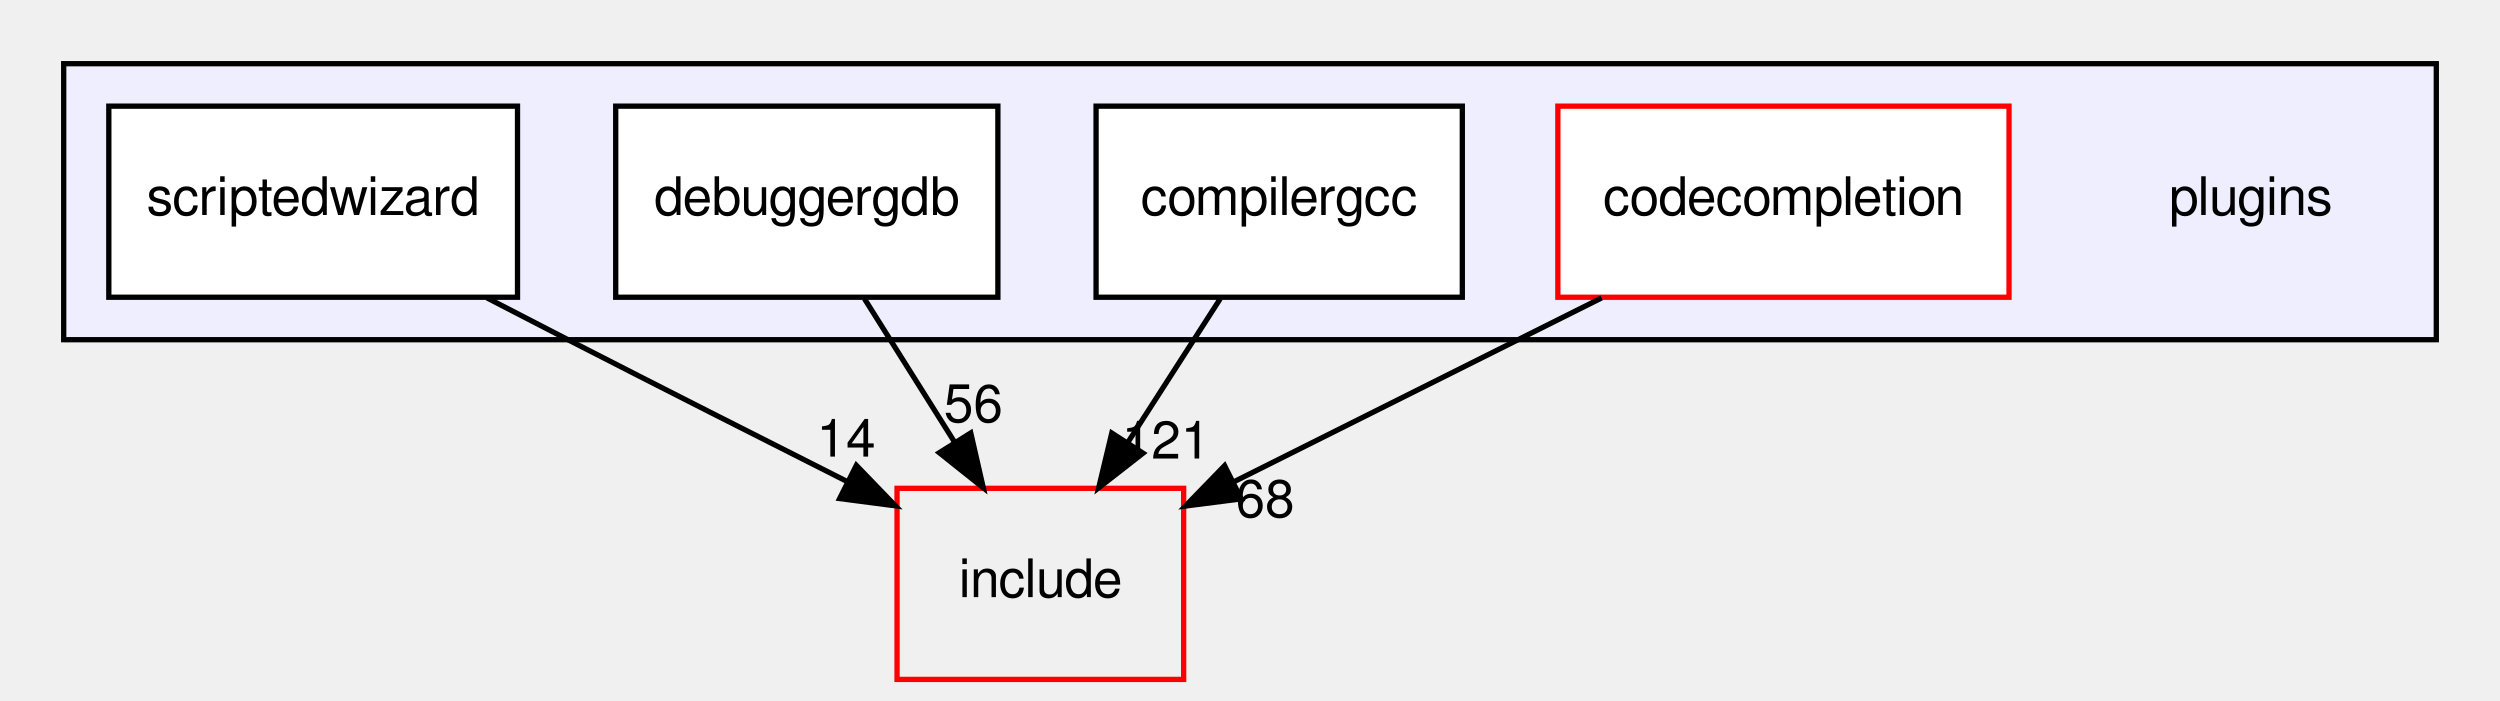
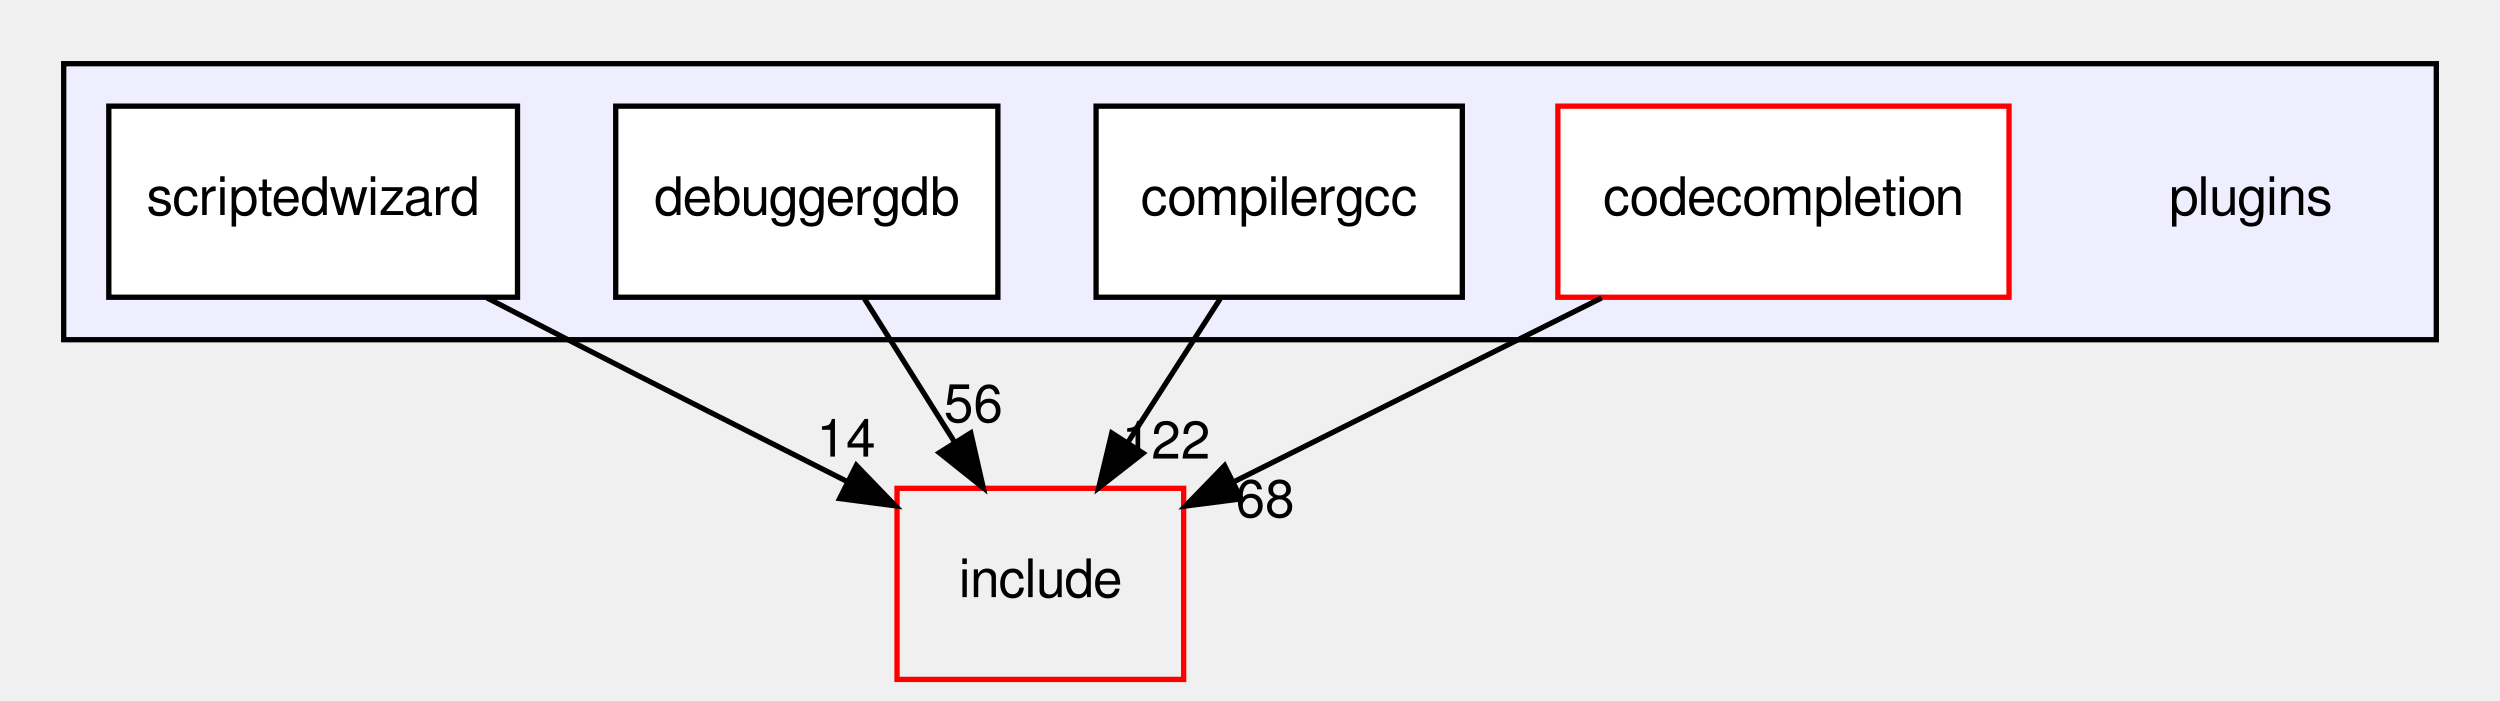
<svg xmlns="http://www.w3.org/2000/svg" xmlns:xlink="http://www.w3.org/1999/xlink" width="471pt" height="132pt" viewBox="0.00 0.00 471.00 132.00">
  <g id="graph0" class="graph" transform="scale(1 1) rotate(0) translate(4 128)">
    <g id="clust1" class="cluster">
      <g id="a_clust1">
        <a xlink:href="dir_38c8d24aef3972a7f87b834274e76e31" target="_top">
          <polygon fill="#eeeeff" stroke="black" points="8,-64 8,-116 455,-116 455,-64 8,-64" />
        </a>
      </g>
    </g>
    <g id="node1" class="node">
      <text text-anchor="middle" x="420" y="-87.5" font-family="FreeSans" font-size="10.00">plugins</text>
    </g>
    <g id="node2" class="node">
      <g id="a_node2">
        <a xlink:href="dir_5b9772d57d438712a6aae555d46a39df" target="_top" xlink:title="codecompletion">
          <polygon fill="white" stroke="red" points="374.5,-108 289.5,-108 289.5,-72 374.5,-72 374.5,-108" />
          <text text-anchor="middle" x="332" y="-87.5" font-family="FreeSans" font-size="10.00">codecompletion</text>
        </a>
      </g>
    </g>
    <g id="node6" class="node">
      <g id="a_node6">
        <a xlink:href="dir_d44c64559bbebec7f509842c48db8b23" target="_top" xlink:title="include">
          <polygon fill="none" stroke="red" points="219,-36 165,-36 165,-0 219,-0 219,-36" />
          <text text-anchor="middle" x="192" y="-15.5" font-family="FreeSans" font-size="10.00">include</text>
        </a>
      </g>
    </g>
    <g id="edge3" class="edge">
      <path fill="none" stroke="black" d="M297.752,-71.876C276.738,-61.369 249.849,-47.925 228.443,-37.222" />
      <polygon fill="black" stroke="black" points="229.847,-34.01 219.337,-32.669 226.716,-40.271 229.847,-34.01" />
      <g id="a_edge3-headlabel">
        <a xlink:href="dir_000006_000003" target="_top" xlink:title="68">
          <text text-anchor="middle" x="234.332" y="-30.578" font-family="FreeSans" font-size="10.00">68</text>
        </a>
      </g>
    </g>
    <g id="node3" class="node">
      <g id="a_node3">
        <a xlink:href="dir_8b2600e77f6a7691b010b4587d0e1e12" target="_top" xlink:title="compilergcc">
          <polygon fill="white" stroke="black" points="271.5,-108 202.5,-108 202.5,-72 271.5,-72 271.5,-108" />
          <text text-anchor="middle" x="237" y="-87.5" font-family="FreeSans" font-size="10.00">compilergcc</text>
        </a>
      </g>
    </g>
    <g id="edge1" class="edge">
      <path fill="none" stroke="black" d="M225.876,-71.697C220.645,-63.559 214.3,-53.689 208.522,-44.701" />
      <polygon fill="black" stroke="black" points="211.347,-42.623 202.996,-36.104 205.459,-46.409 211.347,-42.623" />
      <g id="a_edge1-headlabel">
-         <a xlink:href="dir_000001_000003" target="_top" xlink:title="121">
-           <text text-anchor="middle" x="215.679" y="-41.612" font-family="FreeSans" font-size="10.00">121</text>
+         <a xlink:href="dir_000001_000003" target="_top" xlink:title="122">
+           <text text-anchor="middle" x="215.679" y="-41.612" font-family="FreeSans" font-size="10.00">122</text>
        </a>
      </g>
    </g>
    <g id="node4" class="node">
      <g id="a_node4">
        <a xlink:href="dir_a89613b96dd9dd0cc25961448b6a0049" target="_top" xlink:title="debuggergdb">
          <polygon fill="white" stroke="black" points="184,-108 112,-108 112,-72 184,-72 184,-108" />
          <text text-anchor="middle" x="148" y="-87.5" font-family="FreeSans" font-size="10.00">debuggergdb</text>
        </a>
      </g>
    </g>
    <g id="edge4" class="edge">
      <path fill="none" stroke="black" d="M158.876,-71.697C163.992,-63.559 170.195,-53.689 175.845,-44.701" />
      <polygon fill="black" stroke="black" points="178.89,-46.433 181.249,-36.104 172.964,-42.708 178.89,-46.433" />
      <g id="a_edge4-headlabel">
        <a xlink:href="dir_000008_000003" target="_top" xlink:title="56">
          <text text-anchor="middle" x="179.381" y="-48.488" font-family="FreeSans" font-size="10.00">56</text>
        </a>
      </g>
    </g>
    <g id="node5" class="node">
      <g id="a_node5">
        <a xlink:href="dir_6a0309f4ed38415c704db6283774dc51" target="_top" xlink:title="scriptedwizard">
          <polygon fill="white" stroke="black" points="93.5,-108 16.5,-108 16.5,-72 93.5,-72 93.5,-108" />
          <text text-anchor="middle" x="55" y="-87.5" font-family="FreeSans" font-size="10.00">scriptedwizard</text>
        </a>
      </g>
    </g>
    <g id="edge2" class="edge">
      <path fill="none" stroke="black" d="M87.765,-71.868C92.86,-69.223 98.068,-66.531 103,-64 120.255,-55.145 139.45,-45.423 155.583,-37.289" />
      <polygon fill="black" stroke="black" points="157.334,-40.326 164.69,-32.702 154.185,-34.074 157.334,-40.326" />
      <g id="a_edge2-headlabel">
        <a xlink:href="dir_000005_000003" target="_top" xlink:title="14">
          <text text-anchor="middle" x="155.401" y="-41.979" font-family="FreeSans" font-size="10.00">14</text>
        </a>
      </g>
    </g>
  </g>
</svg>
